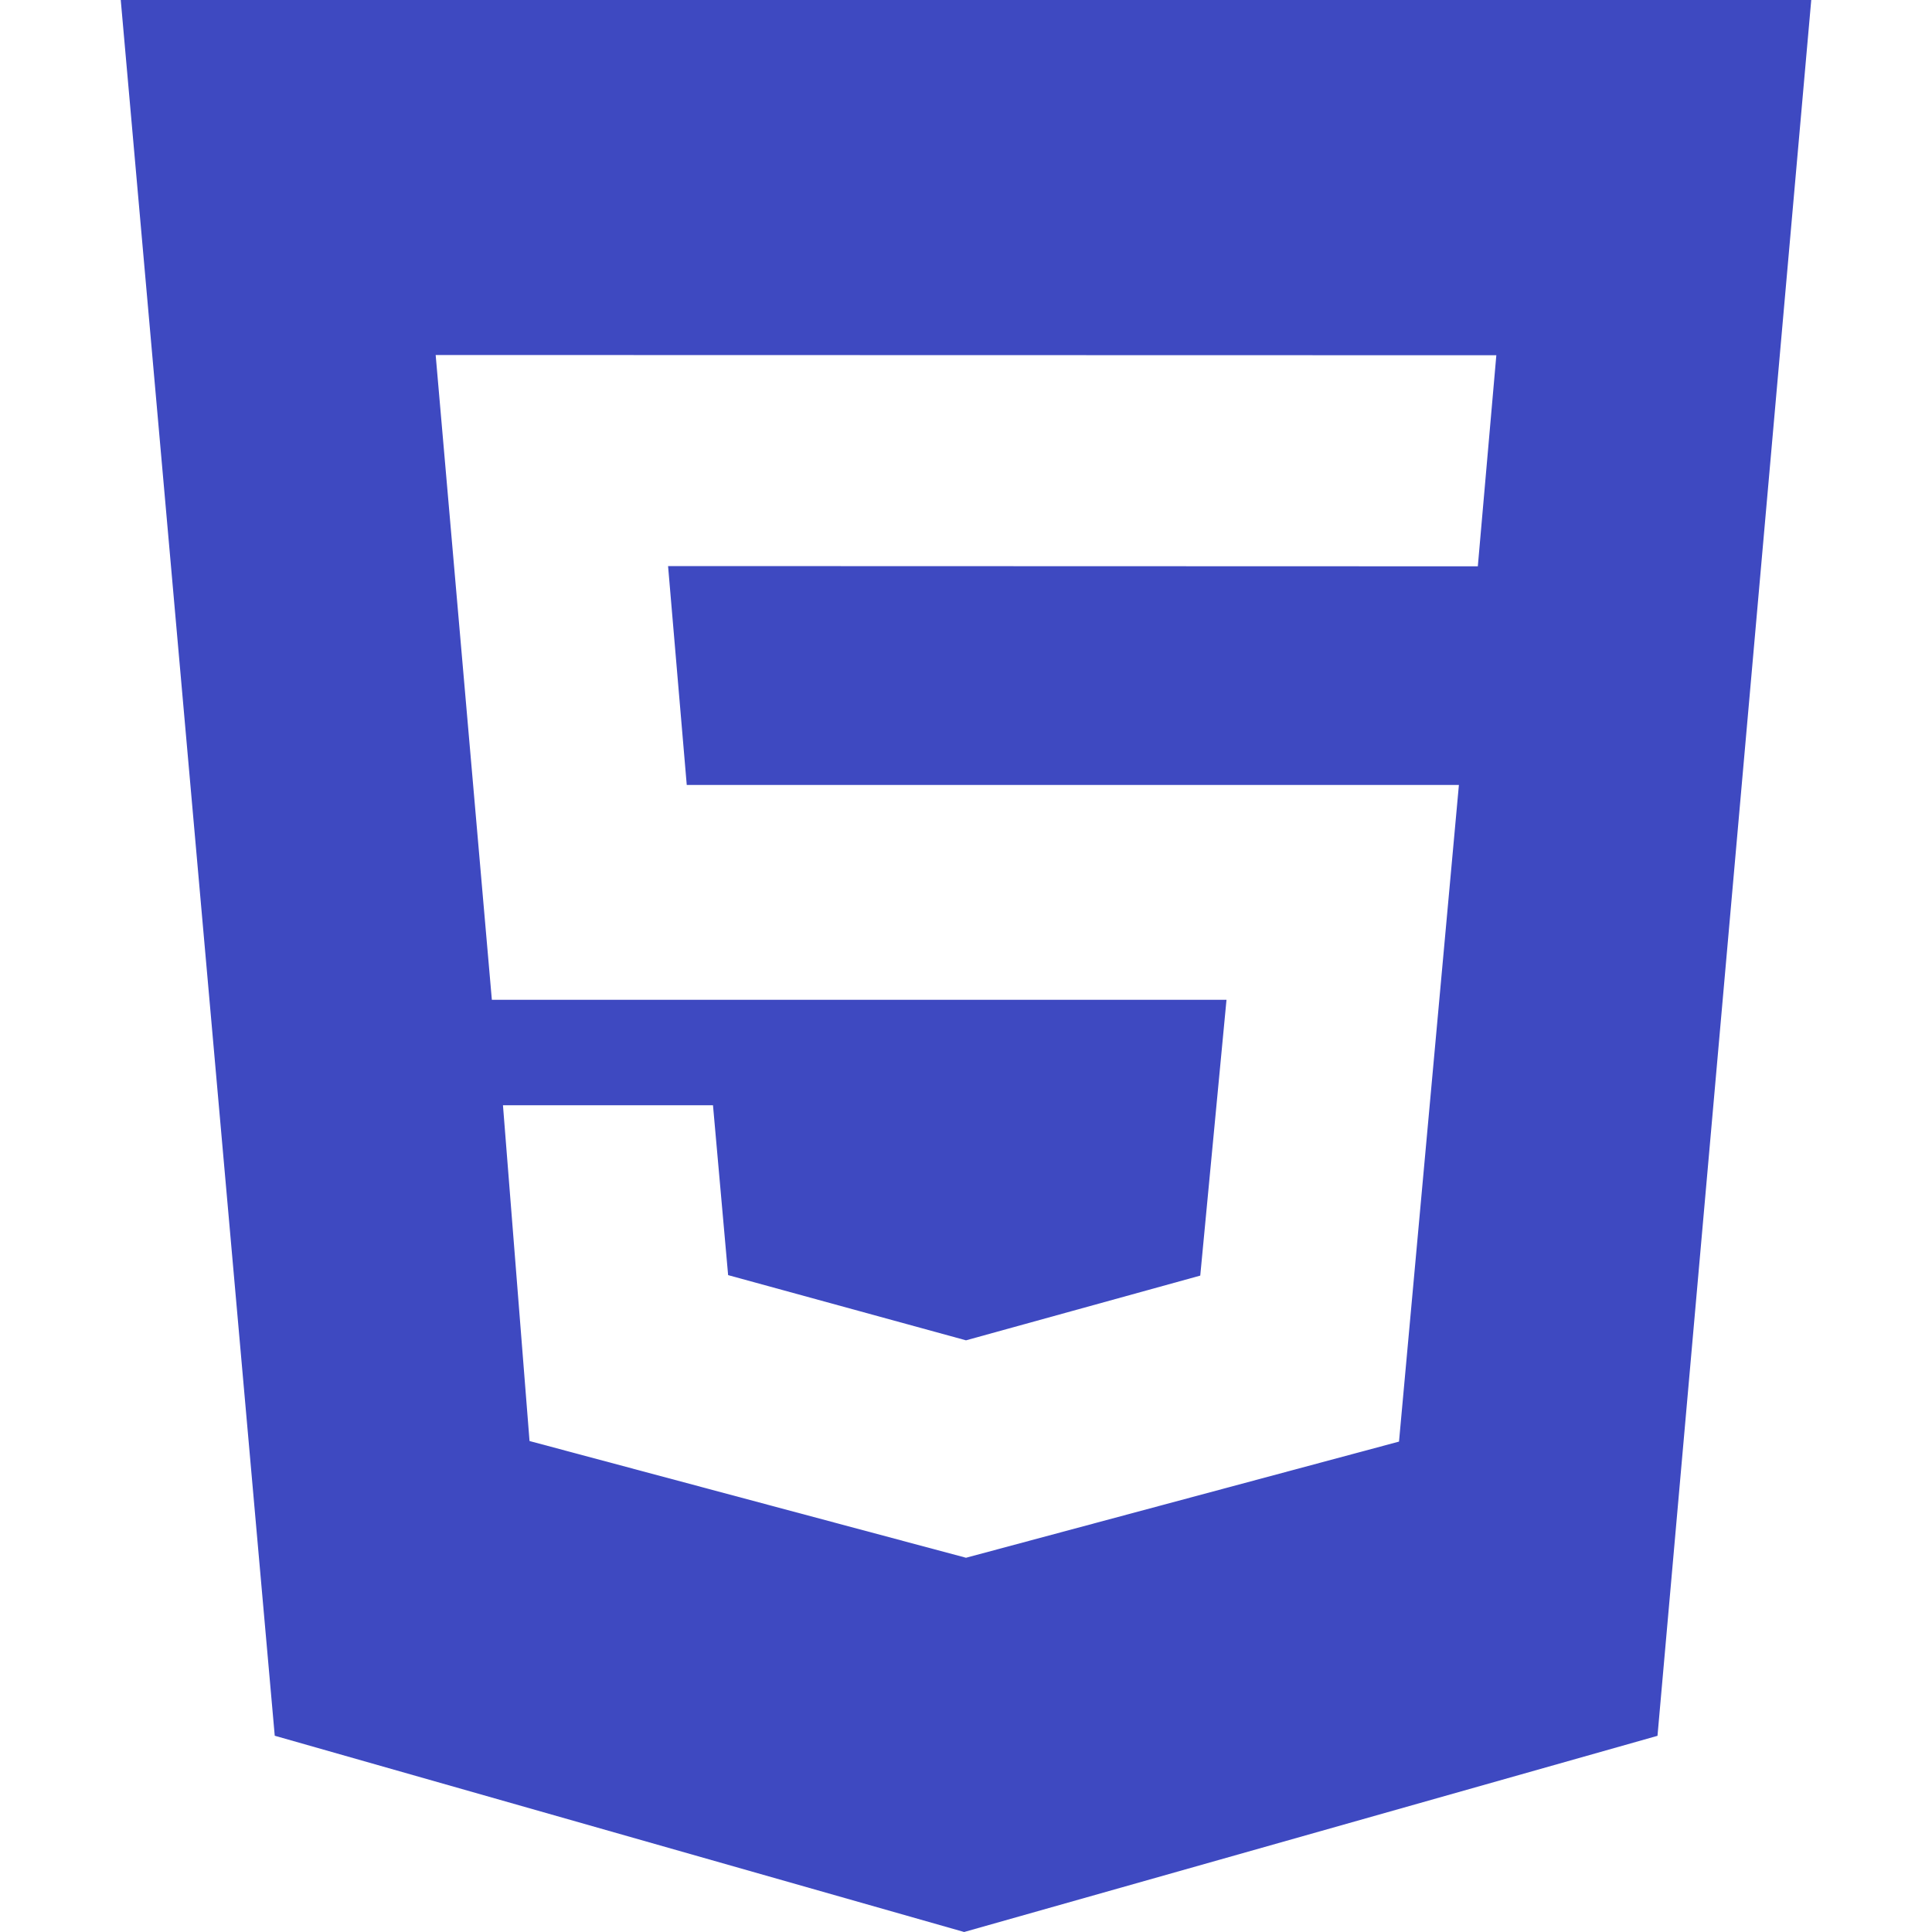
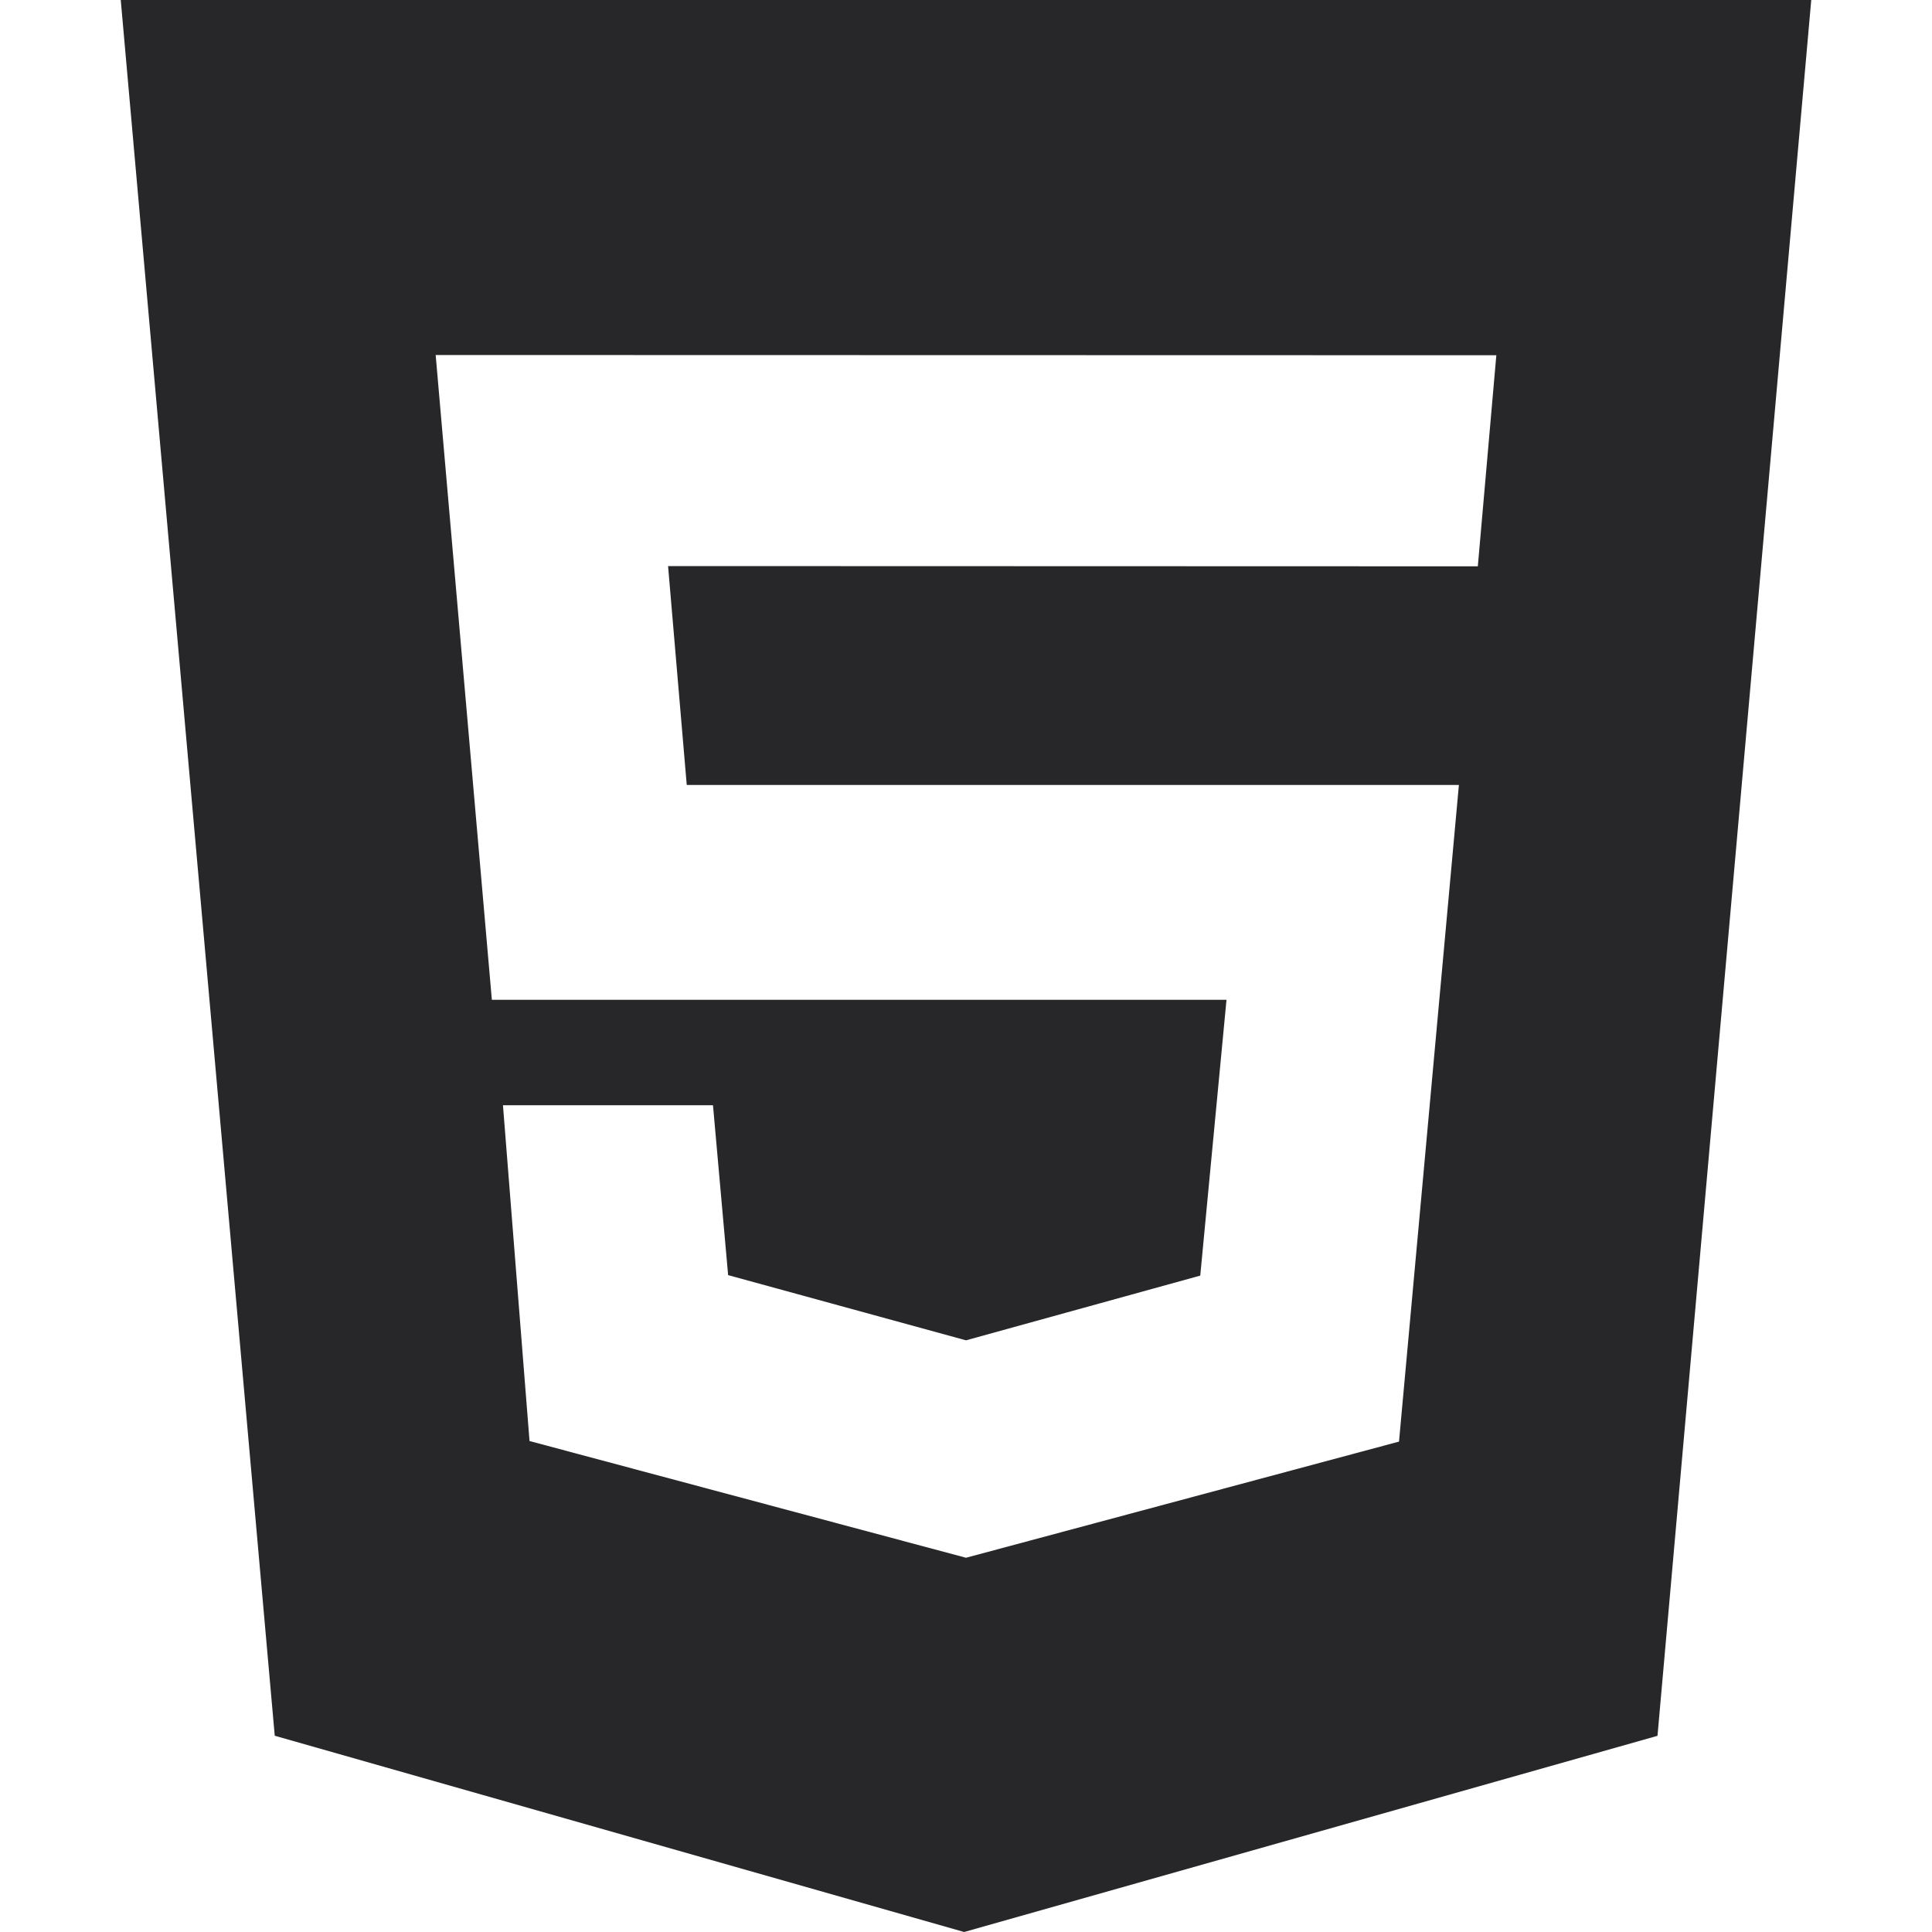
<svg xmlns="http://www.w3.org/2000/svg" role="img" viewBox="0 0 24 24" version="1.1" id="svg6">
  <defs id="defs10" />
-   <path d="M1.5 0h21l-1.91 21.563L11.977 24l-8.564-2.438L1.5 0zm7.031 9.75l-.232-2.718 10.059.003.23-2.622L5.412 4.41l.698 8.01h9.126l-.326 3.426-2.91.804-2.955-.81-.188-2.11H6.248l.33 4.171L12 19.351l5.379-1.443.744-8.157H8.531z" id="path4" style="fill:#3e49c1;fill-opacity:1" />
+   <path d="M1.5 0h21l-1.91 21.563L11.977 24l-8.564-2.438L1.5 0zm7.031 9.75l-.232-2.718 10.059.003.23-2.622L5.412 4.41l.698 8.01h9.126l-.326 3.426-2.91.804-2.955-.81-.188-2.11H6.248l.33 4.171L12 19.351l5.379-1.443.744-8.157H8.531z" id="path4" style="fill:#27272a;fill-opacity:1" />
</svg>
